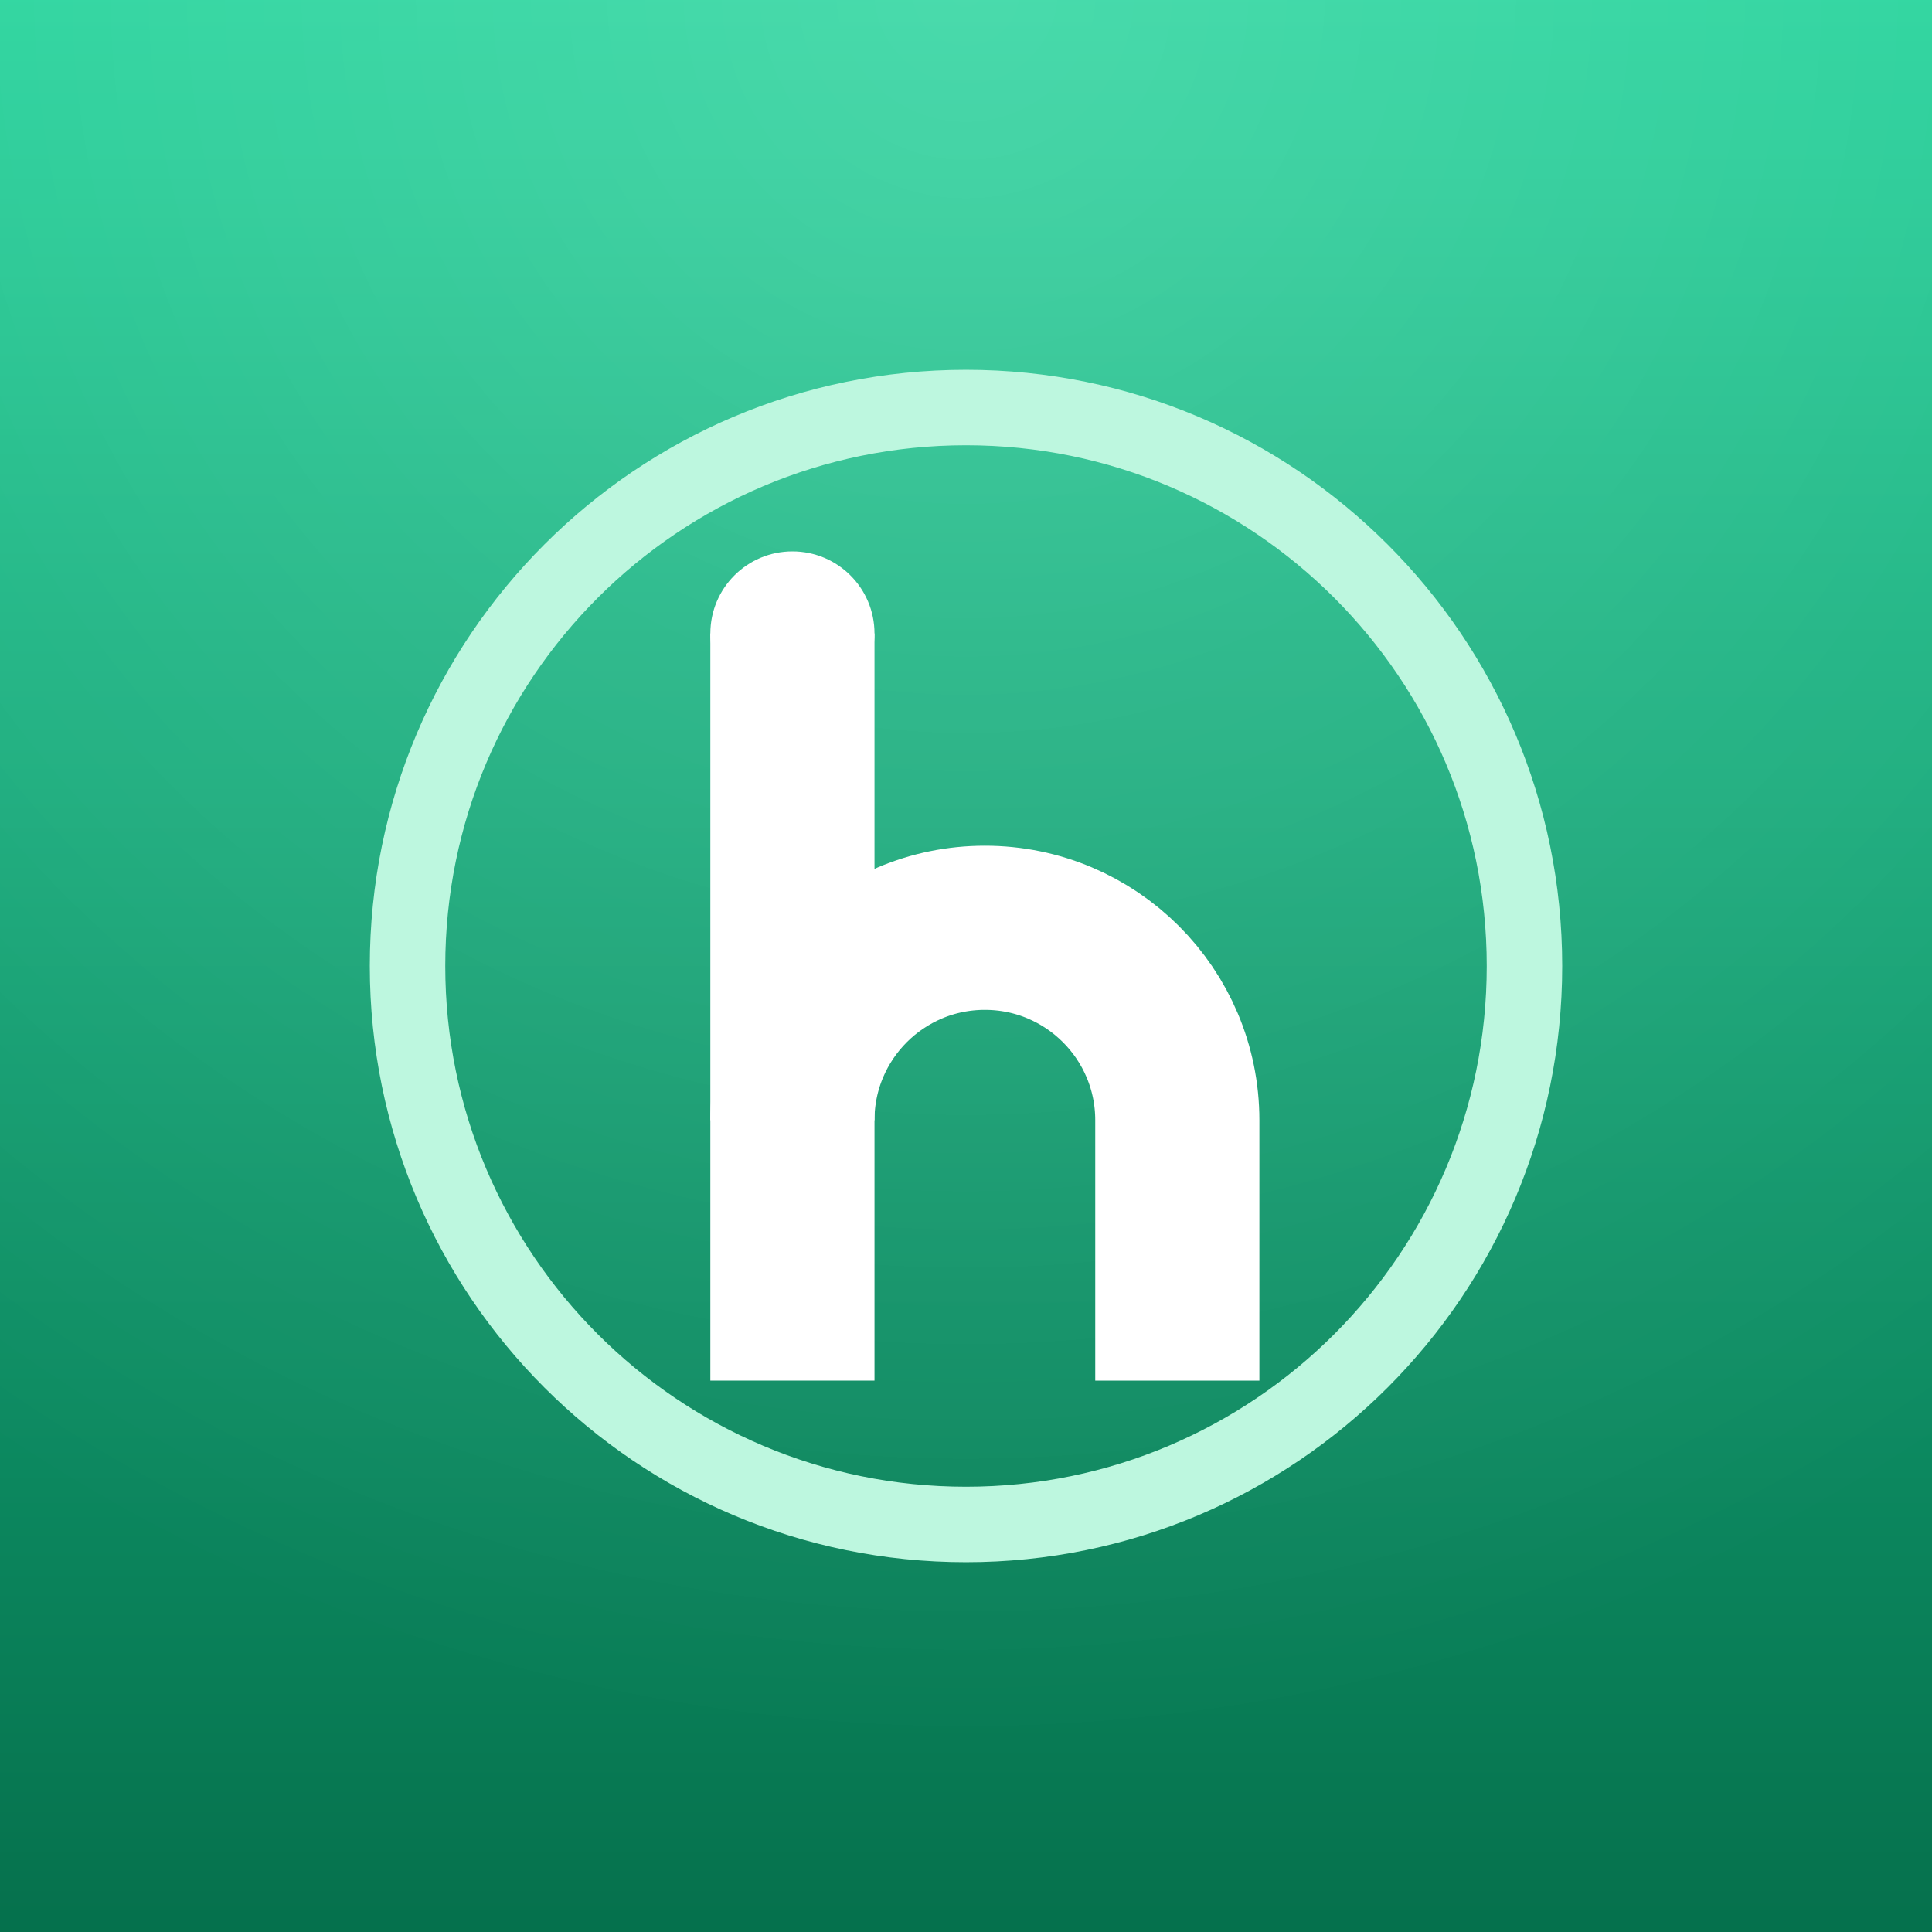
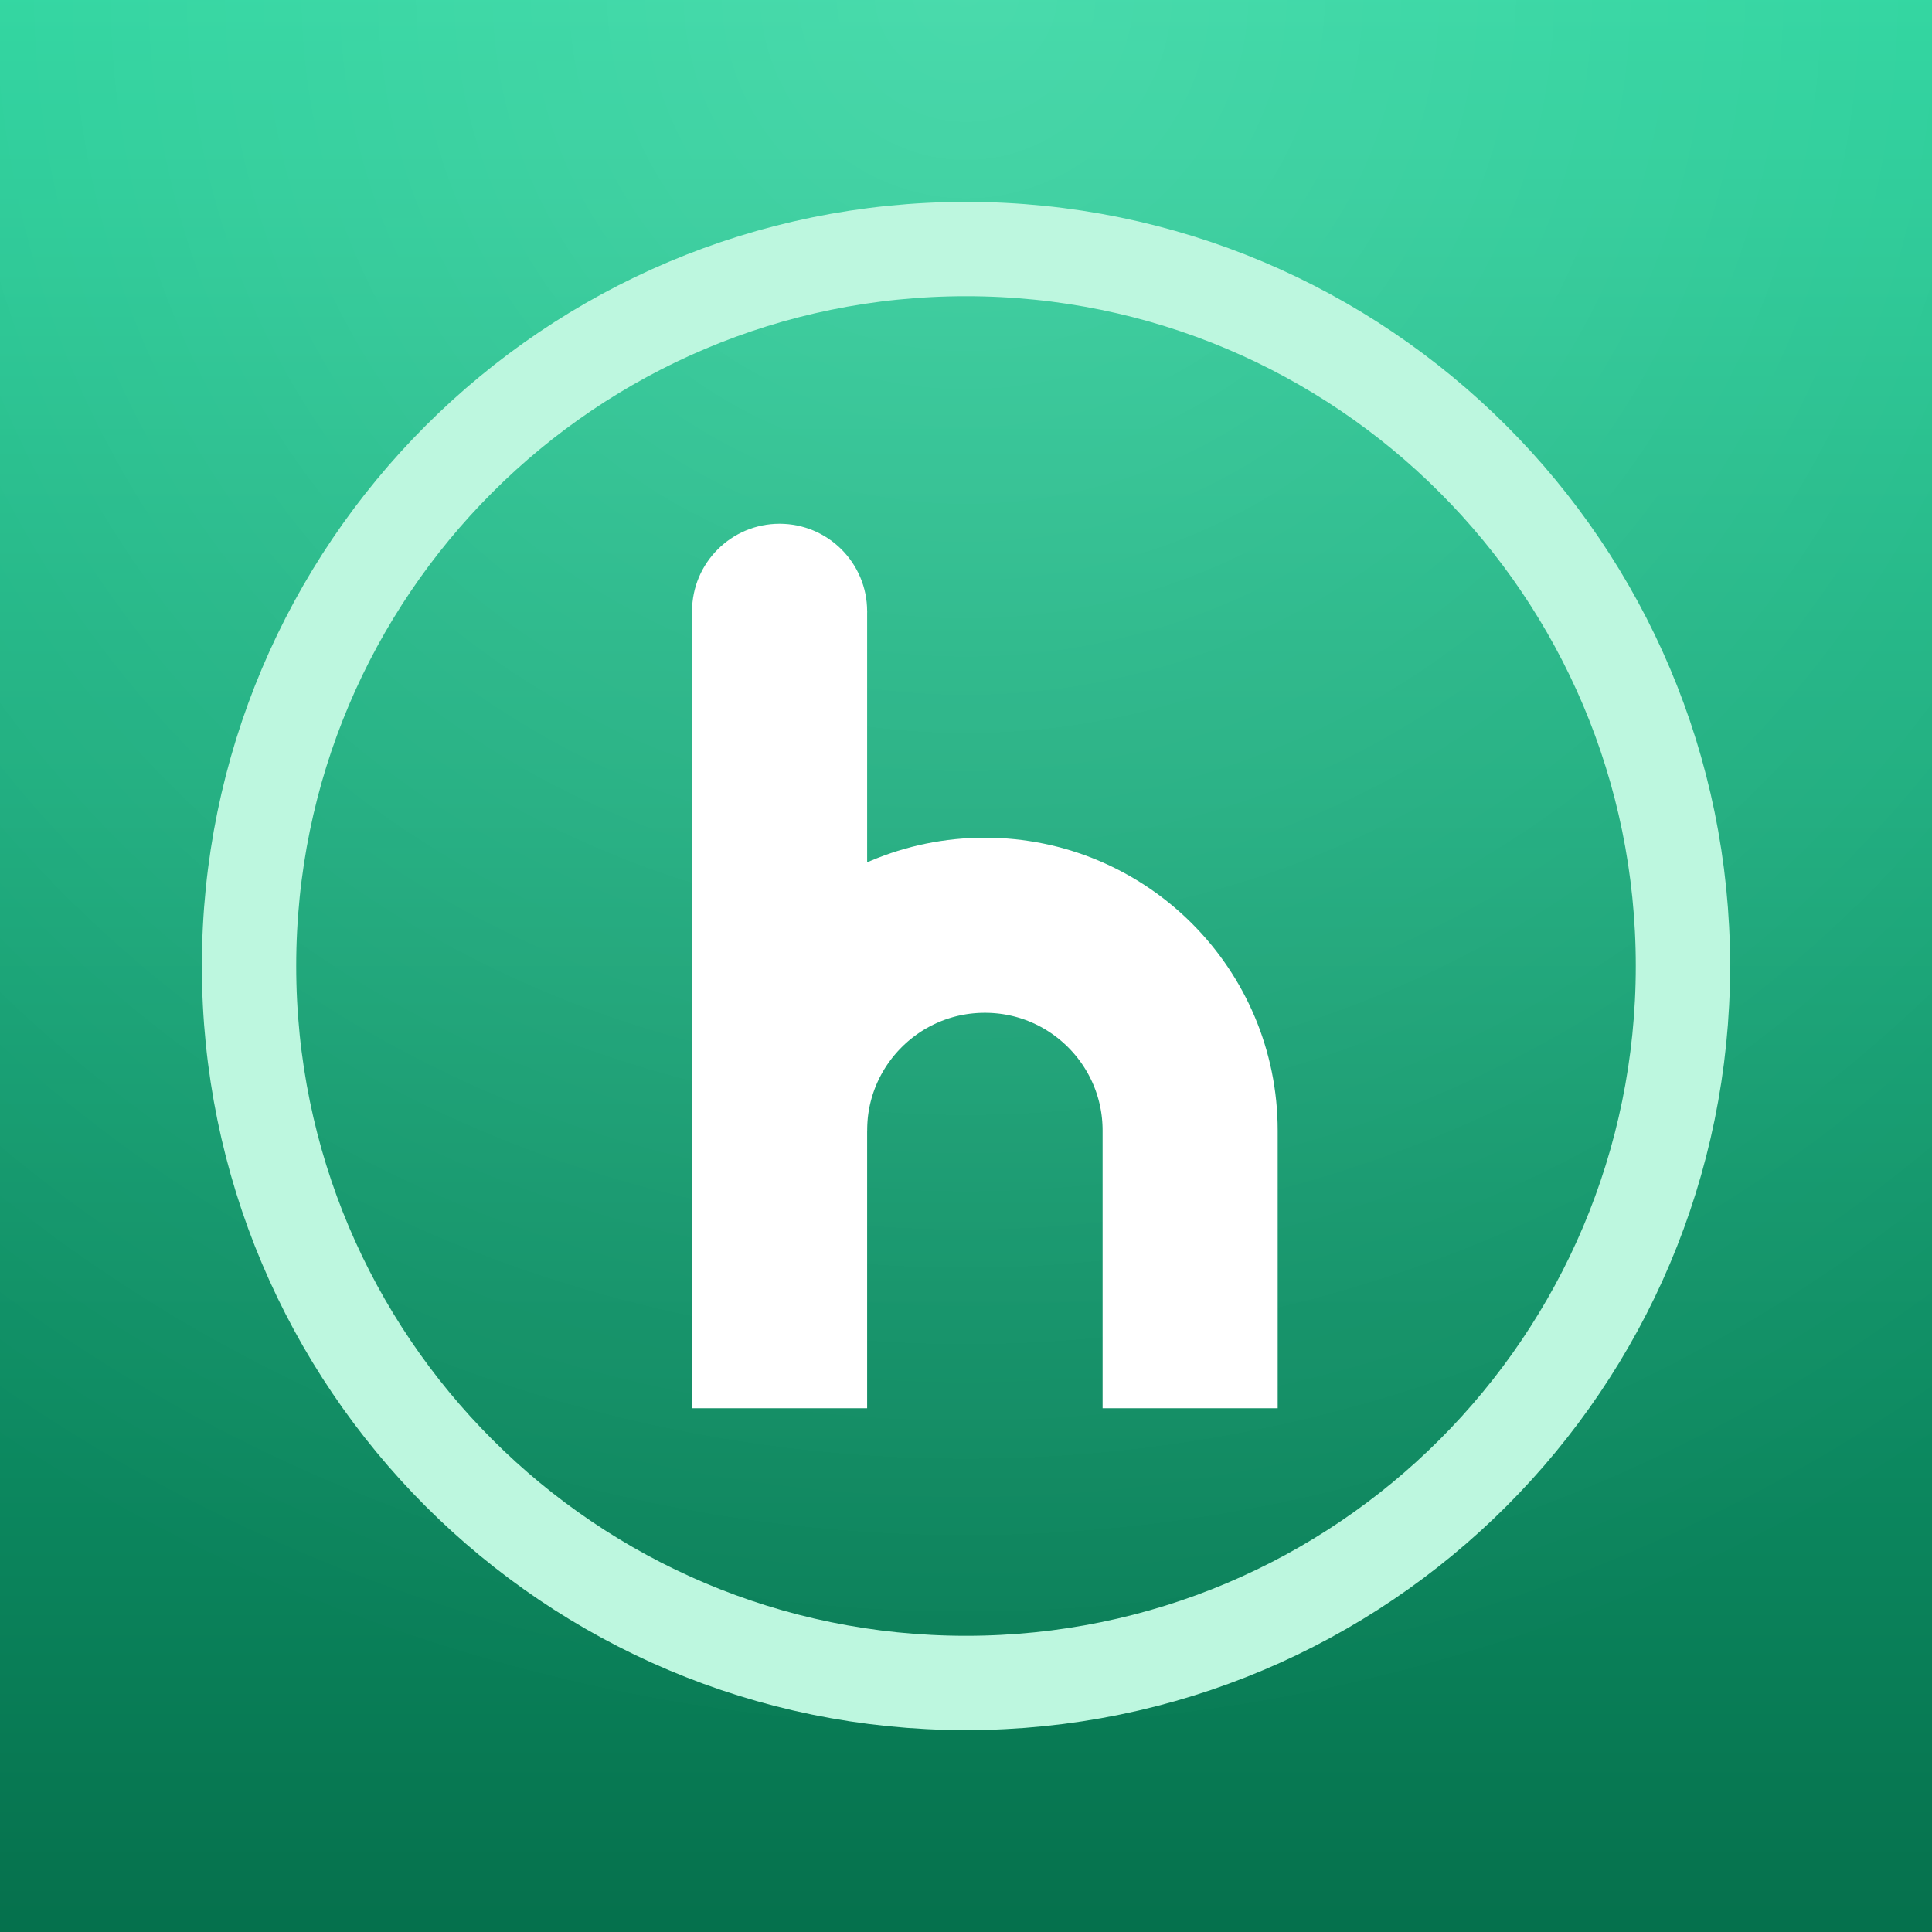
<svg xmlns="http://www.w3.org/2000/svg" width="512" height="512" viewBox="0 0 512 512">
  <defs>
    <linearGradient id="gh" x1="0" y1="0" x2="0" y2="1">
      <stop offset="0" stop-color="#22D39A" />
      <stop offset="1" stop-color="#05704C" />
    </linearGradient>
    <radialGradient id="lh" cx=".5" cy="0" r=".9">
      <stop offset="0" stop-color="#fff" stop-opacity=".18" />
      <stop offset="1" stop-color="#fff" stop-opacity="0" />
    </radialGradient>
  </defs>
  <rect width="512" height="512" rx="0" fill="url(#gh)" />
  <rect width="512" height="512" rx="0" fill="url(#lh)" />
-   <circle cx="256" cy="256" r="148" fill="none" stroke="#BDF7DF" stroke-width="20" />
-   <g transform="translate(261 256) scale(0.75) translate(-97.0 -245.5)">
+   <circle cx="256" cy="256" r="190" fill="none" stroke="#BDF7DF" stroke-width="25" />
+   <g transform="translate(261 256) scale(0.8) translate(-97.0 -245.5)">
    <path d="M29.0 128.0V392" fill="none" stroke="#FFFFFF" stroke-width="58" stroke-linecap="butt" />
    <circle cx="29.0" cy="128.0" r="29.0" fill="#FFFFFF" />
    <path d="M29.0 300.0A68 68 0 0 1 165.0 300.0V392" fill="none" stroke="#FFFFFF" stroke-width="58" stroke-linecap="butt" />
  </g>
</svg>
